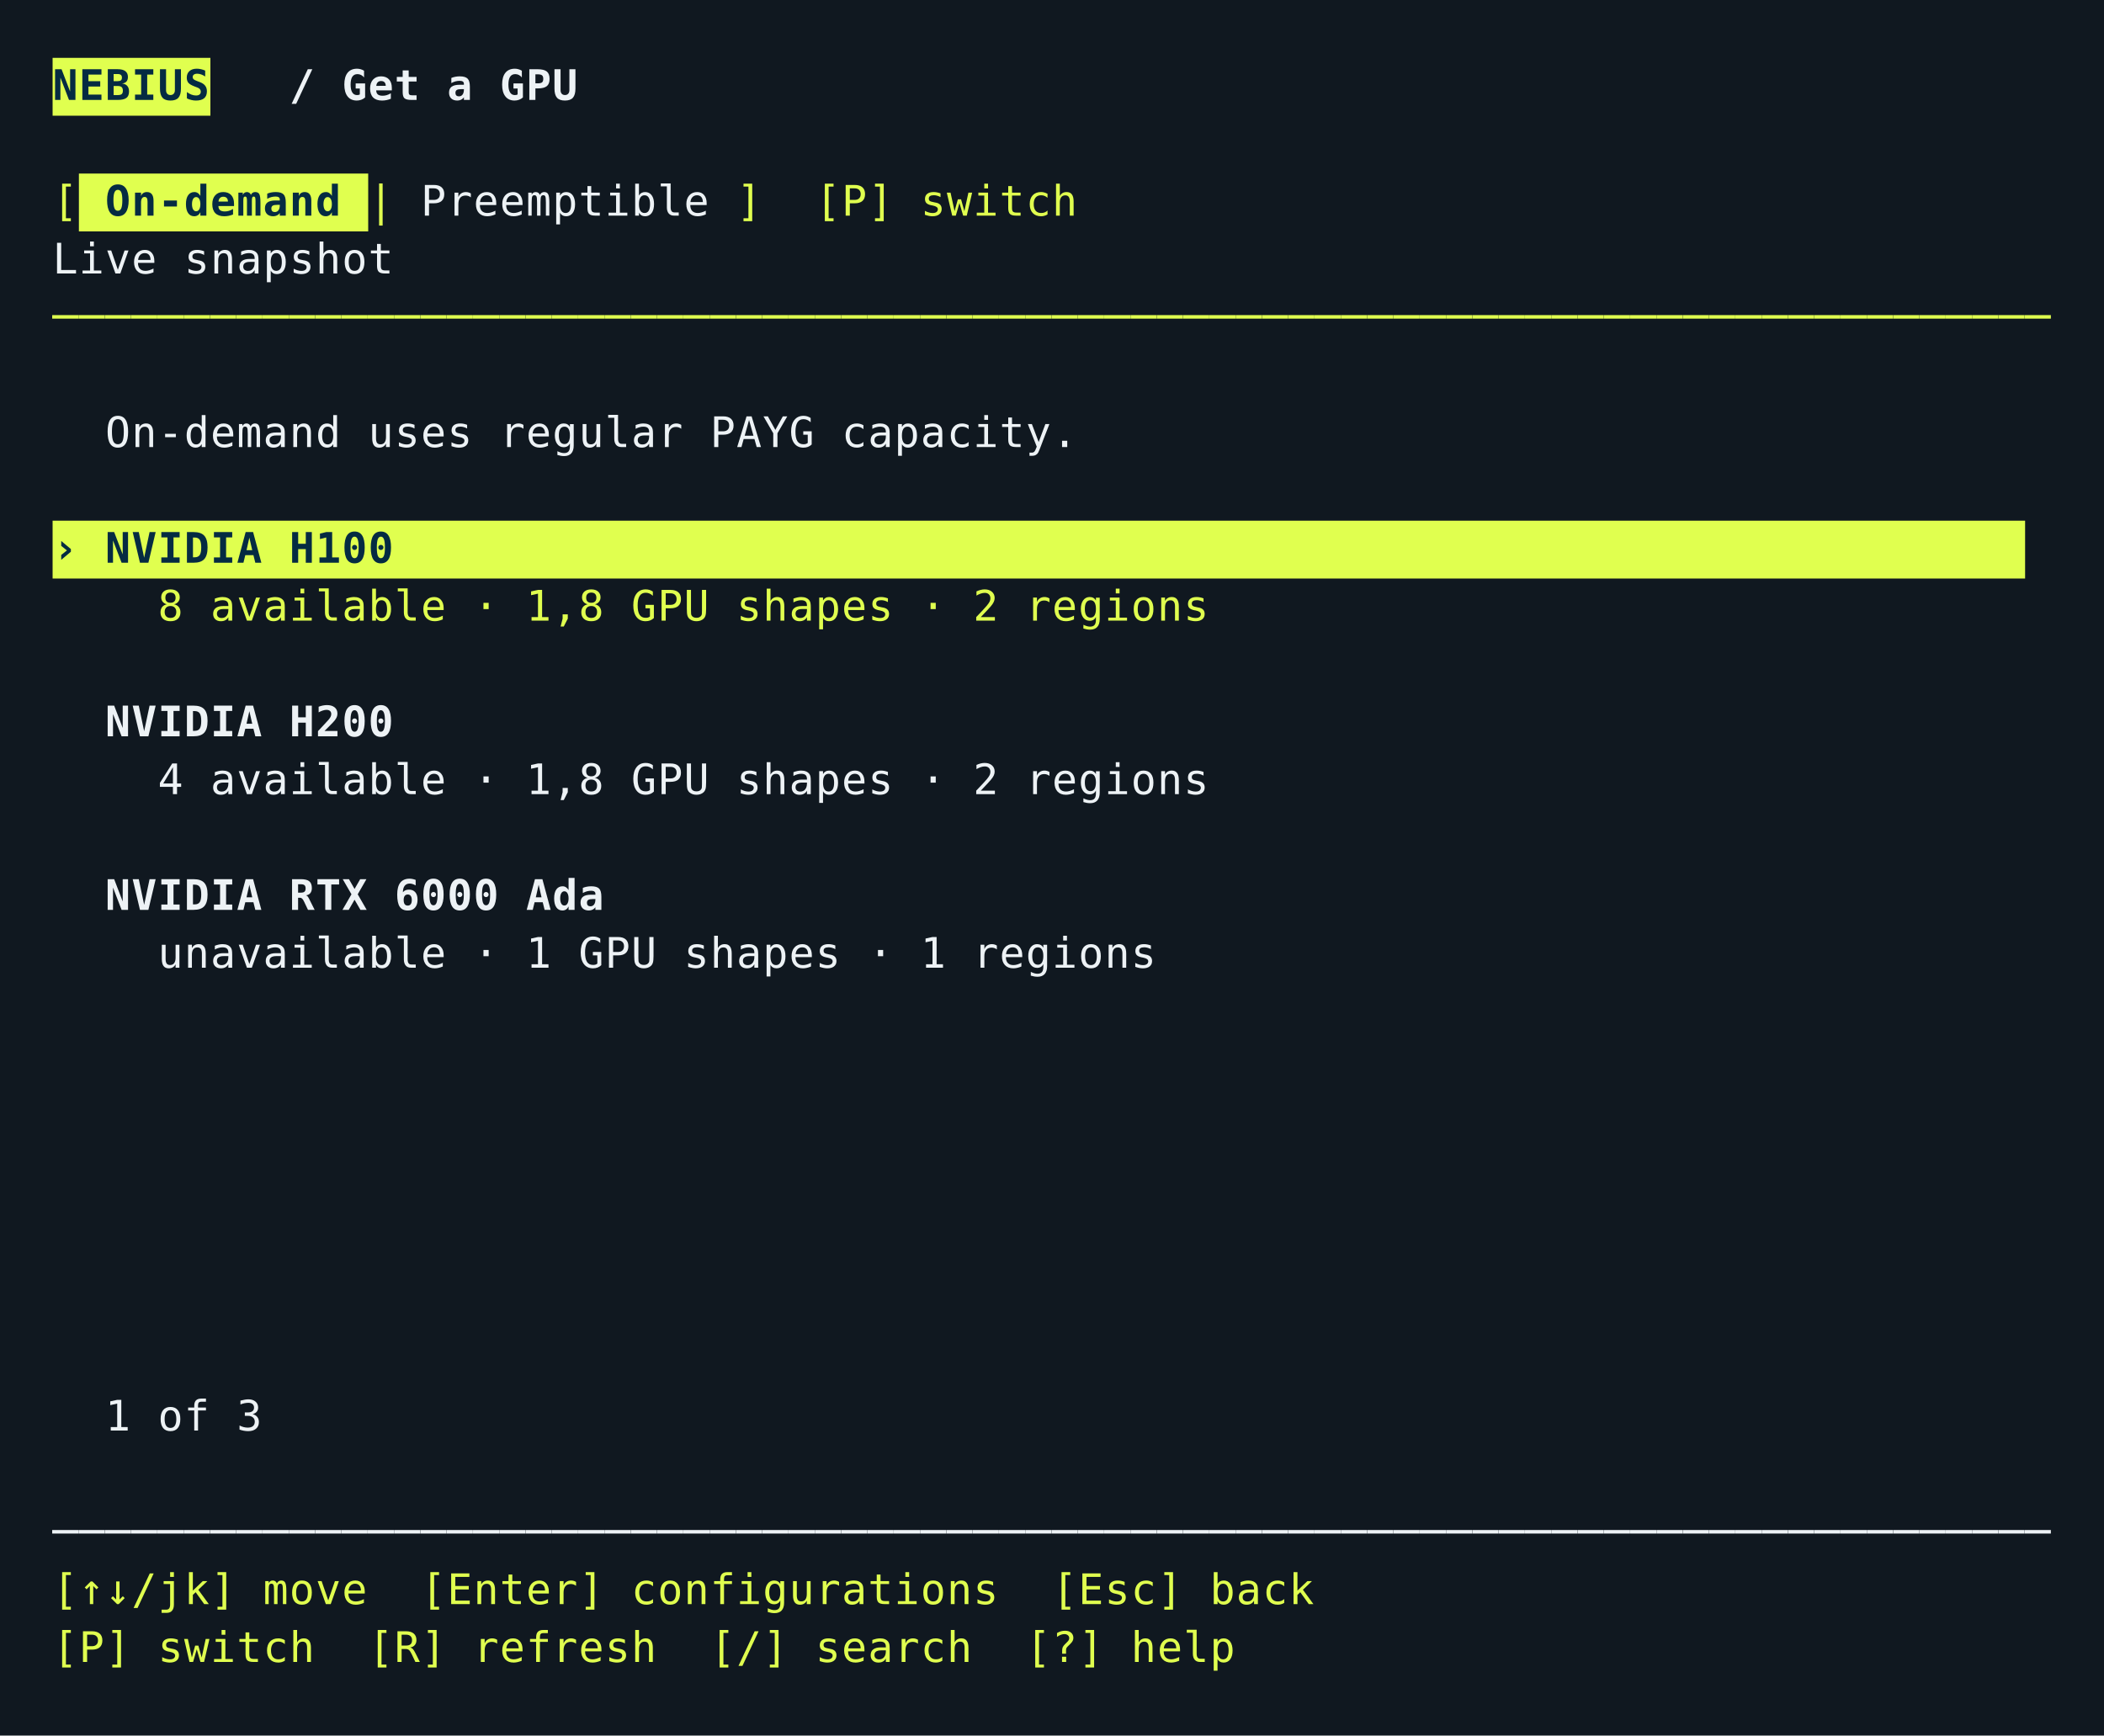
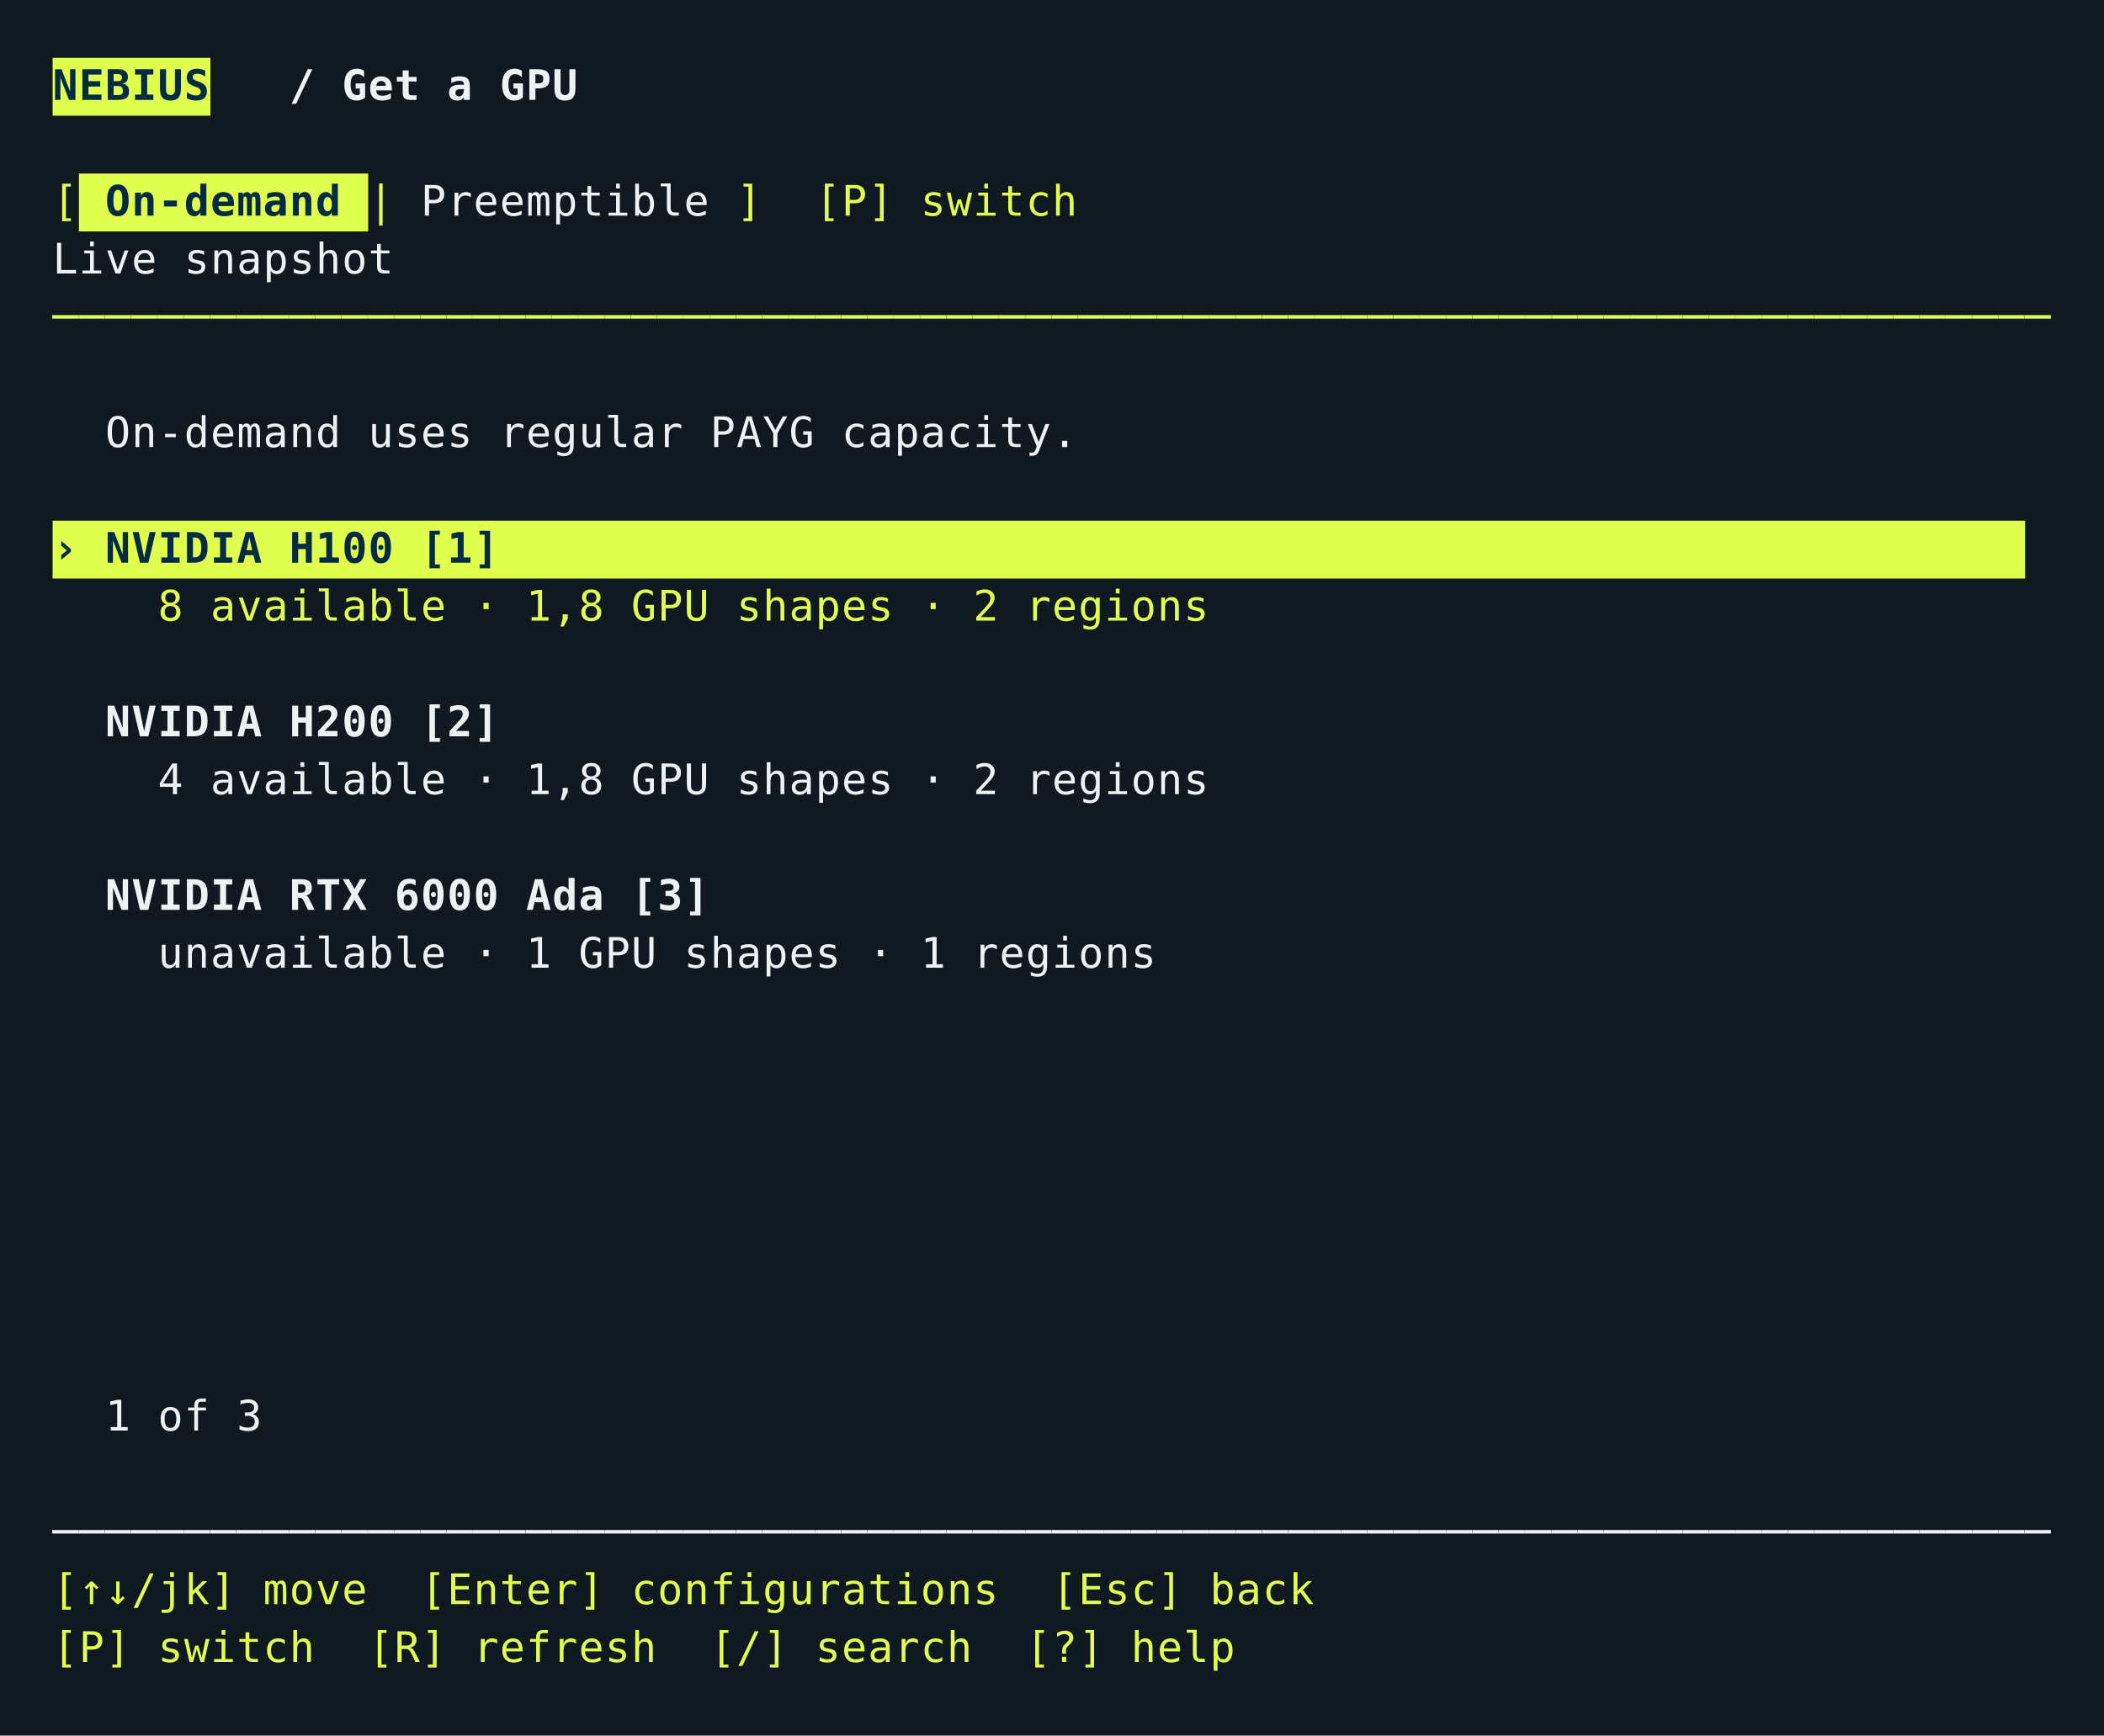
<svg xmlns="http://www.w3.org/2000/svg" width="800" height="660" viewBox="0 0 800 660">
  <rect width="100%" height="100%" fill="#101820" />
  <rect x="20" y="22" width="60" height="22" fill="#E0FF4F" />
  <text x="20" y="38" font-family="monospace" font-size="16" font-weight="700" fill="#052B42">N</text>
  <text x="30" y="38" font-family="monospace" font-size="16" font-weight="700" fill="#052B42">E</text>
  <text x="40" y="38" font-family="monospace" font-size="16" font-weight="700" fill="#052B42">B</text>
  <text x="50" y="38" font-family="monospace" font-size="16" font-weight="700" fill="#052B42">I</text>
  <text x="60" y="38" font-family="monospace" font-size="16" font-weight="700" fill="#052B42">U</text>
  <text x="70" y="38" font-family="monospace" font-size="16" font-weight="700" fill="#052B42">S</text>
  <text x="110" y="38" font-family="monospace" font-size="16" font-weight="700" fill="#EDF2F5">/</text>
  <text x="130" y="38" font-family="monospace" font-size="16" font-weight="700" fill="#EDF2F5">G</text>
  <text x="140" y="38" font-family="monospace" font-size="16" font-weight="700" fill="#EDF2F5">e</text>
  <text x="150" y="38" font-family="monospace" font-size="16" font-weight="700" fill="#EDF2F5">t</text>
  <text x="170" y="38" font-family="monospace" font-size="16" font-weight="700" fill="#EDF2F5">a</text>
  <text x="190" y="38" font-family="monospace" font-size="16" font-weight="700" fill="#EDF2F5">G</text>
  <text x="200" y="38" font-family="monospace" font-size="16" font-weight="700" fill="#EDF2F5">P</text>
  <text x="210" y="38" font-family="monospace" font-size="16" font-weight="700" fill="#EDF2F5">U</text>
  <text x="20" y="82" font-family="monospace" font-size="16" font-weight="400" fill="#E0FF4F">[</text>
  <rect x="30" y="66" width="110" height="22" fill="#E0FF4F" />
  <text x="40" y="82" font-family="monospace" font-size="16" font-weight="700" fill="#052B42">O</text>
  <text x="50" y="82" font-family="monospace" font-size="16" font-weight="700" fill="#052B42">n</text>
  <text x="60" y="82" font-family="monospace" font-size="16" font-weight="700" fill="#052B42">-</text>
  <text x="70" y="82" font-family="monospace" font-size="16" font-weight="700" fill="#052B42">d</text>
  <text x="80" y="82" font-family="monospace" font-size="16" font-weight="700" fill="#052B42">e</text>
  <text x="90" y="82" font-family="monospace" font-size="16" font-weight="700" fill="#052B42">m</text>
  <text x="100" y="82" font-family="monospace" font-size="16" font-weight="700" fill="#052B42">a</text>
  <text x="110" y="82" font-family="monospace" font-size="16" font-weight="700" fill="#052B42">n</text>
  <text x="120" y="82" font-family="monospace" font-size="16" font-weight="700" fill="#052B42">d</text>
  <text x="140" y="82" font-family="monospace" font-size="16" font-weight="400" fill="#E0FF4F">|</text>
  <text x="160" y="82" font-family="monospace" font-size="16" font-weight="400" fill="#EDF2F5">P</text>
  <text x="170" y="82" font-family="monospace" font-size="16" font-weight="400" fill="#EDF2F5">r</text>
  <text x="180" y="82" font-family="monospace" font-size="16" font-weight="400" fill="#EDF2F5">e</text>
  <text x="190" y="82" font-family="monospace" font-size="16" font-weight="400" fill="#EDF2F5">e</text>
  <text x="200" y="82" font-family="monospace" font-size="16" font-weight="400" fill="#EDF2F5">m</text>
  <text x="210" y="82" font-family="monospace" font-size="16" font-weight="400" fill="#EDF2F5">p</text>
  <text x="220" y="82" font-family="monospace" font-size="16" font-weight="400" fill="#EDF2F5">t</text>
  <text x="230" y="82" font-family="monospace" font-size="16" font-weight="400" fill="#EDF2F5">i</text>
  <text x="240" y="82" font-family="monospace" font-size="16" font-weight="400" fill="#EDF2F5">b</text>
  <text x="250" y="82" font-family="monospace" font-size="16" font-weight="400" fill="#EDF2F5">l</text>
  <text x="260" y="82" font-family="monospace" font-size="16" font-weight="400" fill="#EDF2F5">e</text>
  <text x="280" y="82" font-family="monospace" font-size="16" font-weight="400" fill="#E0FF4F">]</text>
  <text x="310" y="82" font-family="monospace" font-size="16" font-weight="400" fill="#E0FF4F">[</text>
  <text x="320" y="82" font-family="monospace" font-size="16" font-weight="400" fill="#E0FF4F">P</text>
  <text x="330" y="82" font-family="monospace" font-size="16" font-weight="400" fill="#E0FF4F">]</text>
  <text x="350" y="82" font-family="monospace" font-size="16" font-weight="400" fill="#E0FF4F">s</text>
  <text x="360" y="82" font-family="monospace" font-size="16" font-weight="400" fill="#E0FF4F">w</text>
  <text x="370" y="82" font-family="monospace" font-size="16" font-weight="400" fill="#E0FF4F">i</text>
  <text x="380" y="82" font-family="monospace" font-size="16" font-weight="400" fill="#E0FF4F">t</text>
  <text x="390" y="82" font-family="monospace" font-size="16" font-weight="400" fill="#E0FF4F">c</text>
  <text x="400" y="82" font-family="monospace" font-size="16" font-weight="400" fill="#E0FF4F">h</text>
  <text x="20" y="104" font-family="monospace" font-size="16" font-weight="400" fill="#EDF2F5">L</text>
  <text x="30" y="104" font-family="monospace" font-size="16" font-weight="400" fill="#EDF2F5">i</text>
  <text x="40" y="104" font-family="monospace" font-size="16" font-weight="400" fill="#EDF2F5">v</text>
  <text x="50" y="104" font-family="monospace" font-size="16" font-weight="400" fill="#EDF2F5">e</text>
  <text x="70" y="104" font-family="monospace" font-size="16" font-weight="400" fill="#EDF2F5">s</text>
  <text x="80" y="104" font-family="monospace" font-size="16" font-weight="400" fill="#EDF2F5">n</text>
  <text x="90" y="104" font-family="monospace" font-size="16" font-weight="400" fill="#EDF2F5">a</text>
  <text x="100" y="104" font-family="monospace" font-size="16" font-weight="400" fill="#EDF2F5">p</text>
  <text x="110" y="104" font-family="monospace" font-size="16" font-weight="400" fill="#EDF2F5">s</text>
  <text x="120" y="104" font-family="monospace" font-size="16" font-weight="400" fill="#EDF2F5">h</text>
  <text x="130" y="104" font-family="monospace" font-size="16" font-weight="400" fill="#EDF2F5">o</text>
  <text x="140" y="104" font-family="monospace" font-size="16" font-weight="400" fill="#EDF2F5">t</text>
  <text x="20" y="126" font-family="monospace" font-size="16" font-weight="400" fill="#E0FF4F">─</text>
  <text x="30" y="126" font-family="monospace" font-size="16" font-weight="400" fill="#E0FF4F">─</text>
  <text x="40" y="126" font-family="monospace" font-size="16" font-weight="400" fill="#E0FF4F">─</text>
  <text x="50" y="126" font-family="monospace" font-size="16" font-weight="400" fill="#E0FF4F">─</text>
  <text x="60" y="126" font-family="monospace" font-size="16" font-weight="400" fill="#E0FF4F">─</text>
  <text x="70" y="126" font-family="monospace" font-size="16" font-weight="400" fill="#E0FF4F">─</text>
  <text x="80" y="126" font-family="monospace" font-size="16" font-weight="400" fill="#E0FF4F">─</text>
  <text x="90" y="126" font-family="monospace" font-size="16" font-weight="400" fill="#E0FF4F">─</text>
  <text x="100" y="126" font-family="monospace" font-size="16" font-weight="400" fill="#E0FF4F">─</text>
  <text x="110" y="126" font-family="monospace" font-size="16" font-weight="400" fill="#E0FF4F">─</text>
  <text x="120" y="126" font-family="monospace" font-size="16" font-weight="400" fill="#E0FF4F">─</text>
  <text x="130" y="126" font-family="monospace" font-size="16" font-weight="400" fill="#E0FF4F">─</text>
  <text x="140" y="126" font-family="monospace" font-size="16" font-weight="400" fill="#E0FF4F">─</text>
  <text x="150" y="126" font-family="monospace" font-size="16" font-weight="400" fill="#E0FF4F">─</text>
  <text x="160" y="126" font-family="monospace" font-size="16" font-weight="400" fill="#E0FF4F">─</text>
  <text x="170" y="126" font-family="monospace" font-size="16" font-weight="400" fill="#E0FF4F">─</text>
  <text x="180" y="126" font-family="monospace" font-size="16" font-weight="400" fill="#E0FF4F">─</text>
  <text x="190" y="126" font-family="monospace" font-size="16" font-weight="400" fill="#E0FF4F">─</text>
  <text x="200" y="126" font-family="monospace" font-size="16" font-weight="400" fill="#E0FF4F">─</text>
  <text x="210" y="126" font-family="monospace" font-size="16" font-weight="400" fill="#E0FF4F">─</text>
  <text x="220" y="126" font-family="monospace" font-size="16" font-weight="400" fill="#E0FF4F">─</text>
  <text x="230" y="126" font-family="monospace" font-size="16" font-weight="400" fill="#E0FF4F">─</text>
  <text x="240" y="126" font-family="monospace" font-size="16" font-weight="400" fill="#E0FF4F">─</text>
  <text x="250" y="126" font-family="monospace" font-size="16" font-weight="400" fill="#E0FF4F">─</text>
  <text x="260" y="126" font-family="monospace" font-size="16" font-weight="400" fill="#E0FF4F">─</text>
  <text x="270" y="126" font-family="monospace" font-size="16" font-weight="400" fill="#E0FF4F">─</text>
  <text x="280" y="126" font-family="monospace" font-size="16" font-weight="400" fill="#E0FF4F">─</text>
  <text x="290" y="126" font-family="monospace" font-size="16" font-weight="400" fill="#E0FF4F">─</text>
  <text x="300" y="126" font-family="monospace" font-size="16" font-weight="400" fill="#E0FF4F">─</text>
  <text x="310" y="126" font-family="monospace" font-size="16" font-weight="400" fill="#E0FF4F">─</text>
  <text x="320" y="126" font-family="monospace" font-size="16" font-weight="400" fill="#E0FF4F">─</text>
  <text x="330" y="126" font-family="monospace" font-size="16" font-weight="400" fill="#E0FF4F">─</text>
  <text x="340" y="126" font-family="monospace" font-size="16" font-weight="400" fill="#E0FF4F">─</text>
  <text x="350" y="126" font-family="monospace" font-size="16" font-weight="400" fill="#E0FF4F">─</text>
  <text x="360" y="126" font-family="monospace" font-size="16" font-weight="400" fill="#E0FF4F">─</text>
  <text x="370" y="126" font-family="monospace" font-size="16" font-weight="400" fill="#E0FF4F">─</text>
  <text x="380" y="126" font-family="monospace" font-size="16" font-weight="400" fill="#E0FF4F">─</text>
  <text x="390" y="126" font-family="monospace" font-size="16" font-weight="400" fill="#E0FF4F">─</text>
  <text x="400" y="126" font-family="monospace" font-size="16" font-weight="400" fill="#E0FF4F">─</text>
  <text x="410" y="126" font-family="monospace" font-size="16" font-weight="400" fill="#E0FF4F">─</text>
  <text x="420" y="126" font-family="monospace" font-size="16" font-weight="400" fill="#E0FF4F">─</text>
  <text x="430" y="126" font-family="monospace" font-size="16" font-weight="400" fill="#E0FF4F">─</text>
  <text x="440" y="126" font-family="monospace" font-size="16" font-weight="400" fill="#E0FF4F">─</text>
  <text x="450" y="126" font-family="monospace" font-size="16" font-weight="400" fill="#E0FF4F">─</text>
  <text x="460" y="126" font-family="monospace" font-size="16" font-weight="400" fill="#E0FF4F">─</text>
  <text x="470" y="126" font-family="monospace" font-size="16" font-weight="400" fill="#E0FF4F">─</text>
  <text x="480" y="126" font-family="monospace" font-size="16" font-weight="400" fill="#E0FF4F">─</text>
  <text x="490" y="126" font-family="monospace" font-size="16" font-weight="400" fill="#E0FF4F">─</text>
  <text x="500" y="126" font-family="monospace" font-size="16" font-weight="400" fill="#E0FF4F">─</text>
  <text x="510" y="126" font-family="monospace" font-size="16" font-weight="400" fill="#E0FF4F">─</text>
  <text x="520" y="126" font-family="monospace" font-size="16" font-weight="400" fill="#E0FF4F">─</text>
  <text x="530" y="126" font-family="monospace" font-size="16" font-weight="400" fill="#E0FF4F">─</text>
  <text x="540" y="126" font-family="monospace" font-size="16" font-weight="400" fill="#E0FF4F">─</text>
  <text x="550" y="126" font-family="monospace" font-size="16" font-weight="400" fill="#E0FF4F">─</text>
  <text x="560" y="126" font-family="monospace" font-size="16" font-weight="400" fill="#E0FF4F">─</text>
  <text x="570" y="126" font-family="monospace" font-size="16" font-weight="400" fill="#E0FF4F">─</text>
  <text x="580" y="126" font-family="monospace" font-size="16" font-weight="400" fill="#E0FF4F">─</text>
  <text x="590" y="126" font-family="monospace" font-size="16" font-weight="400" fill="#E0FF4F">─</text>
  <text x="600" y="126" font-family="monospace" font-size="16" font-weight="400" fill="#E0FF4F">─</text>
  <text x="610" y="126" font-family="monospace" font-size="16" font-weight="400" fill="#E0FF4F">─</text>
  <text x="620" y="126" font-family="monospace" font-size="16" font-weight="400" fill="#E0FF4F">─</text>
  <text x="630" y="126" font-family="monospace" font-size="16" font-weight="400" fill="#E0FF4F">─</text>
  <text x="640" y="126" font-family="monospace" font-size="16" font-weight="400" fill="#E0FF4F">─</text>
  <text x="650" y="126" font-family="monospace" font-size="16" font-weight="400" fill="#E0FF4F">─</text>
  <text x="660" y="126" font-family="monospace" font-size="16" font-weight="400" fill="#E0FF4F">─</text>
  <text x="670" y="126" font-family="monospace" font-size="16" font-weight="400" fill="#E0FF4F">─</text>
  <text x="680" y="126" font-family="monospace" font-size="16" font-weight="400" fill="#E0FF4F">─</text>
  <text x="690" y="126" font-family="monospace" font-size="16" font-weight="400" fill="#E0FF4F">─</text>
  <text x="700" y="126" font-family="monospace" font-size="16" font-weight="400" fill="#E0FF4F">─</text>
  <text x="710" y="126" font-family="monospace" font-size="16" font-weight="400" fill="#E0FF4F">─</text>
  <text x="720" y="126" font-family="monospace" font-size="16" font-weight="400" fill="#E0FF4F">─</text>
  <text x="730" y="126" font-family="monospace" font-size="16" font-weight="400" fill="#E0FF4F">─</text>
  <text x="740" y="126" font-family="monospace" font-size="16" font-weight="400" fill="#E0FF4F">─</text>
  <text x="750" y="126" font-family="monospace" font-size="16" font-weight="400" fill="#E0FF4F">─</text>
  <text x="760" y="126" font-family="monospace" font-size="16" font-weight="400" fill="#E0FF4F">─</text>
  <text x="770" y="126" font-family="monospace" font-size="16" font-weight="400" fill="#E0FF4F">─</text>
  <text x="20" y="588" font-family="monospace" font-size="16" font-weight="400" fill="#EDF2F5">─</text>
  <text x="30" y="588" font-family="monospace" font-size="16" font-weight="400" fill="#EDF2F5">─</text>
  <text x="40" y="588" font-family="monospace" font-size="16" font-weight="400" fill="#EDF2F5">─</text>
  <text x="50" y="588" font-family="monospace" font-size="16" font-weight="400" fill="#EDF2F5">─</text>
  <text x="60" y="588" font-family="monospace" font-size="16" font-weight="400" fill="#EDF2F5">─</text>
  <text x="70" y="588" font-family="monospace" font-size="16" font-weight="400" fill="#EDF2F5">─</text>
  <text x="80" y="588" font-family="monospace" font-size="16" font-weight="400" fill="#EDF2F5">─</text>
  <text x="90" y="588" font-family="monospace" font-size="16" font-weight="400" fill="#EDF2F5">─</text>
  <text x="100" y="588" font-family="monospace" font-size="16" font-weight="400" fill="#EDF2F5">─</text>
  <text x="110" y="588" font-family="monospace" font-size="16" font-weight="400" fill="#EDF2F5">─</text>
  <text x="120" y="588" font-family="monospace" font-size="16" font-weight="400" fill="#EDF2F5">─</text>
  <text x="130" y="588" font-family="monospace" font-size="16" font-weight="400" fill="#EDF2F5">─</text>
  <text x="140" y="588" font-family="monospace" font-size="16" font-weight="400" fill="#EDF2F5">─</text>
  <text x="150" y="588" font-family="monospace" font-size="16" font-weight="400" fill="#EDF2F5">─</text>
  <text x="160" y="588" font-family="monospace" font-size="16" font-weight="400" fill="#EDF2F5">─</text>
  <text x="170" y="588" font-family="monospace" font-size="16" font-weight="400" fill="#EDF2F5">─</text>
  <text x="180" y="588" font-family="monospace" font-size="16" font-weight="400" fill="#EDF2F5">─</text>
  <text x="190" y="588" font-family="monospace" font-size="16" font-weight="400" fill="#EDF2F5">─</text>
  <text x="200" y="588" font-family="monospace" font-size="16" font-weight="400" fill="#EDF2F5">─</text>
  <text x="210" y="588" font-family="monospace" font-size="16" font-weight="400" fill="#EDF2F5">─</text>
  <text x="220" y="588" font-family="monospace" font-size="16" font-weight="400" fill="#EDF2F5">─</text>
  <text x="230" y="588" font-family="monospace" font-size="16" font-weight="400" fill="#EDF2F5">─</text>
  <text x="240" y="588" font-family="monospace" font-size="16" font-weight="400" fill="#EDF2F5">─</text>
  <text x="250" y="588" font-family="monospace" font-size="16" font-weight="400" fill="#EDF2F5">─</text>
  <text x="260" y="588" font-family="monospace" font-size="16" font-weight="400" fill="#EDF2F5">─</text>
  <text x="270" y="588" font-family="monospace" font-size="16" font-weight="400" fill="#EDF2F5">─</text>
  <text x="280" y="588" font-family="monospace" font-size="16" font-weight="400" fill="#EDF2F5">─</text>
  <text x="290" y="588" font-family="monospace" font-size="16" font-weight="400" fill="#EDF2F5">─</text>
  <text x="300" y="588" font-family="monospace" font-size="16" font-weight="400" fill="#EDF2F5">─</text>
  <text x="310" y="588" font-family="monospace" font-size="16" font-weight="400" fill="#EDF2F5">─</text>
  <text x="320" y="588" font-family="monospace" font-size="16" font-weight="400" fill="#EDF2F5">─</text>
  <text x="330" y="588" font-family="monospace" font-size="16" font-weight="400" fill="#EDF2F5">─</text>
  <text x="340" y="588" font-family="monospace" font-size="16" font-weight="400" fill="#EDF2F5">─</text>
  <text x="350" y="588" font-family="monospace" font-size="16" font-weight="400" fill="#EDF2F5">─</text>
  <text x="360" y="588" font-family="monospace" font-size="16" font-weight="400" fill="#EDF2F5">─</text>
  <text x="370" y="588" font-family="monospace" font-size="16" font-weight="400" fill="#EDF2F5">─</text>
  <text x="380" y="588" font-family="monospace" font-size="16" font-weight="400" fill="#EDF2F5">─</text>
  <text x="390" y="588" font-family="monospace" font-size="16" font-weight="400" fill="#EDF2F5">─</text>
  <text x="400" y="588" font-family="monospace" font-size="16" font-weight="400" fill="#EDF2F5">─</text>
  <text x="410" y="588" font-family="monospace" font-size="16" font-weight="400" fill="#EDF2F5">─</text>
  <text x="420" y="588" font-family="monospace" font-size="16" font-weight="400" fill="#EDF2F5">─</text>
  <text x="430" y="588" font-family="monospace" font-size="16" font-weight="400" fill="#EDF2F5">─</text>
  <text x="440" y="588" font-family="monospace" font-size="16" font-weight="400" fill="#EDF2F5">─</text>
  <text x="450" y="588" font-family="monospace" font-size="16" font-weight="400" fill="#EDF2F5">─</text>
  <text x="460" y="588" font-family="monospace" font-size="16" font-weight="400" fill="#EDF2F5">─</text>
  <text x="470" y="588" font-family="monospace" font-size="16" font-weight="400" fill="#EDF2F5">─</text>
  <text x="480" y="588" font-family="monospace" font-size="16" font-weight="400" fill="#EDF2F5">─</text>
  <text x="490" y="588" font-family="monospace" font-size="16" font-weight="400" fill="#EDF2F5">─</text>
  <text x="500" y="588" font-family="monospace" font-size="16" font-weight="400" fill="#EDF2F5">─</text>
  <text x="510" y="588" font-family="monospace" font-size="16" font-weight="400" fill="#EDF2F5">─</text>
  <text x="520" y="588" font-family="monospace" font-size="16" font-weight="400" fill="#EDF2F5">─</text>
  <text x="530" y="588" font-family="monospace" font-size="16" font-weight="400" fill="#EDF2F5">─</text>
  <text x="540" y="588" font-family="monospace" font-size="16" font-weight="400" fill="#EDF2F5">─</text>
  <text x="550" y="588" font-family="monospace" font-size="16" font-weight="400" fill="#EDF2F5">─</text>
  <text x="560" y="588" font-family="monospace" font-size="16" font-weight="400" fill="#EDF2F5">─</text>
  <text x="570" y="588" font-family="monospace" font-size="16" font-weight="400" fill="#EDF2F5">─</text>
  <text x="580" y="588" font-family="monospace" font-size="16" font-weight="400" fill="#EDF2F5">─</text>
  <text x="590" y="588" font-family="monospace" font-size="16" font-weight="400" fill="#EDF2F5">─</text>
  <text x="600" y="588" font-family="monospace" font-size="16" font-weight="400" fill="#EDF2F5">─</text>
  <text x="610" y="588" font-family="monospace" font-size="16" font-weight="400" fill="#EDF2F5">─</text>
  <text x="620" y="588" font-family="monospace" font-size="16" font-weight="400" fill="#EDF2F5">─</text>
  <text x="630" y="588" font-family="monospace" font-size="16" font-weight="400" fill="#EDF2F5">─</text>
  <text x="640" y="588" font-family="monospace" font-size="16" font-weight="400" fill="#EDF2F5">─</text>
  <text x="650" y="588" font-family="monospace" font-size="16" font-weight="400" fill="#EDF2F5">─</text>
  <text x="660" y="588" font-family="monospace" font-size="16" font-weight="400" fill="#EDF2F5">─</text>
  <text x="670" y="588" font-family="monospace" font-size="16" font-weight="400" fill="#EDF2F5">─</text>
  <text x="680" y="588" font-family="monospace" font-size="16" font-weight="400" fill="#EDF2F5">─</text>
  <text x="690" y="588" font-family="monospace" font-size="16" font-weight="400" fill="#EDF2F5">─</text>
  <text x="700" y="588" font-family="monospace" font-size="16" font-weight="400" fill="#EDF2F5">─</text>
  <text x="710" y="588" font-family="monospace" font-size="16" font-weight="400" fill="#EDF2F5">─</text>
  <text x="720" y="588" font-family="monospace" font-size="16" font-weight="400" fill="#EDF2F5">─</text>
  <text x="730" y="588" font-family="monospace" font-size="16" font-weight="400" fill="#EDF2F5">─</text>
  <text x="740" y="588" font-family="monospace" font-size="16" font-weight="400" fill="#EDF2F5">─</text>
  <text x="750" y="588" font-family="monospace" font-size="16" font-weight="400" fill="#EDF2F5">─</text>
  <text x="760" y="588" font-family="monospace" font-size="16" font-weight="400" fill="#EDF2F5">─</text>
  <text x="770" y="588" font-family="monospace" font-size="16" font-weight="400" fill="#EDF2F5">─</text>
  <text x="20" y="610" font-family="monospace" font-size="16" font-weight="400" fill="#E0FF4F">[</text>
  <text x="30" y="610" font-family="monospace" font-size="16" font-weight="400" fill="#E0FF4F">↑</text>
  <text x="40" y="610" font-family="monospace" font-size="16" font-weight="400" fill="#E0FF4F">↓</text>
  <text x="50" y="610" font-family="monospace" font-size="16" font-weight="400" fill="#E0FF4F">/</text>
  <text x="60" y="610" font-family="monospace" font-size="16" font-weight="400" fill="#E0FF4F">j</text>
  <text x="70" y="610" font-family="monospace" font-size="16" font-weight="400" fill="#E0FF4F">k</text>
  <text x="80" y="610" font-family="monospace" font-size="16" font-weight="400" fill="#E0FF4F">]</text>
  <text x="100" y="610" font-family="monospace" font-size="16" font-weight="400" fill="#E0FF4F">m</text>
  <text x="110" y="610" font-family="monospace" font-size="16" font-weight="400" fill="#E0FF4F">o</text>
  <text x="120" y="610" font-family="monospace" font-size="16" font-weight="400" fill="#E0FF4F">v</text>
  <text x="130" y="610" font-family="monospace" font-size="16" font-weight="400" fill="#E0FF4F">e</text>
  <text x="160" y="610" font-family="monospace" font-size="16" font-weight="400" fill="#E0FF4F">[</text>
  <text x="170" y="610" font-family="monospace" font-size="16" font-weight="400" fill="#E0FF4F">E</text>
  <text x="180" y="610" font-family="monospace" font-size="16" font-weight="400" fill="#E0FF4F">n</text>
  <text x="190" y="610" font-family="monospace" font-size="16" font-weight="400" fill="#E0FF4F">t</text>
  <text x="200" y="610" font-family="monospace" font-size="16" font-weight="400" fill="#E0FF4F">e</text>
  <text x="210" y="610" font-family="monospace" font-size="16" font-weight="400" fill="#E0FF4F">r</text>
  <text x="220" y="610" font-family="monospace" font-size="16" font-weight="400" fill="#E0FF4F">]</text>
  <text x="240" y="610" font-family="monospace" font-size="16" font-weight="400" fill="#E0FF4F">c</text>
  <text x="250" y="610" font-family="monospace" font-size="16" font-weight="400" fill="#E0FF4F">o</text>
  <text x="260" y="610" font-family="monospace" font-size="16" font-weight="400" fill="#E0FF4F">n</text>
  <text x="270" y="610" font-family="monospace" font-size="16" font-weight="400" fill="#E0FF4F">f</text>
  <text x="280" y="610" font-family="monospace" font-size="16" font-weight="400" fill="#E0FF4F">i</text>
  <text x="290" y="610" font-family="monospace" font-size="16" font-weight="400" fill="#E0FF4F">g</text>
  <text x="300" y="610" font-family="monospace" font-size="16" font-weight="400" fill="#E0FF4F">u</text>
  <text x="310" y="610" font-family="monospace" font-size="16" font-weight="400" fill="#E0FF4F">r</text>
  <text x="320" y="610" font-family="monospace" font-size="16" font-weight="400" fill="#E0FF4F">a</text>
  <text x="330" y="610" font-family="monospace" font-size="16" font-weight="400" fill="#E0FF4F">t</text>
  <text x="340" y="610" font-family="monospace" font-size="16" font-weight="400" fill="#E0FF4F">i</text>
  <text x="350" y="610" font-family="monospace" font-size="16" font-weight="400" fill="#E0FF4F">o</text>
  <text x="360" y="610" font-family="monospace" font-size="16" font-weight="400" fill="#E0FF4F">n</text>
  <text x="370" y="610" font-family="monospace" font-size="16" font-weight="400" fill="#E0FF4F">s</text>
  <text x="400" y="610" font-family="monospace" font-size="16" font-weight="400" fill="#E0FF4F">[</text>
  <text x="410" y="610" font-family="monospace" font-size="16" font-weight="400" fill="#E0FF4F">E</text>
  <text x="420" y="610" font-family="monospace" font-size="16" font-weight="400" fill="#E0FF4F">s</text>
  <text x="430" y="610" font-family="monospace" font-size="16" font-weight="400" fill="#E0FF4F">c</text>
  <text x="440" y="610" font-family="monospace" font-size="16" font-weight="400" fill="#E0FF4F">]</text>
  <text x="460" y="610" font-family="monospace" font-size="16" font-weight="400" fill="#E0FF4F">b</text>
  <text x="470" y="610" font-family="monospace" font-size="16" font-weight="400" fill="#E0FF4F">a</text>
  <text x="480" y="610" font-family="monospace" font-size="16" font-weight="400" fill="#E0FF4F">c</text>
  <text x="490" y="610" font-family="monospace" font-size="16" font-weight="400" fill="#E0FF4F">k</text>
  <text x="20" y="632" font-family="monospace" font-size="16" font-weight="400" fill="#E0FF4F">[</text>
  <text x="30" y="632" font-family="monospace" font-size="16" font-weight="400" fill="#E0FF4F">P</text>
  <text x="40" y="632" font-family="monospace" font-size="16" font-weight="400" fill="#E0FF4F">]</text>
  <text x="60" y="632" font-family="monospace" font-size="16" font-weight="400" fill="#E0FF4F">s</text>
  <text x="70" y="632" font-family="monospace" font-size="16" font-weight="400" fill="#E0FF4F">w</text>
  <text x="80" y="632" font-family="monospace" font-size="16" font-weight="400" fill="#E0FF4F">i</text>
  <text x="90" y="632" font-family="monospace" font-size="16" font-weight="400" fill="#E0FF4F">t</text>
  <text x="100" y="632" font-family="monospace" font-size="16" font-weight="400" fill="#E0FF4F">c</text>
  <text x="110" y="632" font-family="monospace" font-size="16" font-weight="400" fill="#E0FF4F">h</text>
  <text x="140" y="632" font-family="monospace" font-size="16" font-weight="400" fill="#E0FF4F">[</text>
  <text x="150" y="632" font-family="monospace" font-size="16" font-weight="400" fill="#E0FF4F">R</text>
  <text x="160" y="632" font-family="monospace" font-size="16" font-weight="400" fill="#E0FF4F">]</text>
  <text x="180" y="632" font-family="monospace" font-size="16" font-weight="400" fill="#E0FF4F">r</text>
  <text x="190" y="632" font-family="monospace" font-size="16" font-weight="400" fill="#E0FF4F">e</text>
  <text x="200" y="632" font-family="monospace" font-size="16" font-weight="400" fill="#E0FF4F">f</text>
  <text x="210" y="632" font-family="monospace" font-size="16" font-weight="400" fill="#E0FF4F">r</text>
  <text x="220" y="632" font-family="monospace" font-size="16" font-weight="400" fill="#E0FF4F">e</text>
  <text x="230" y="632" font-family="monospace" font-size="16" font-weight="400" fill="#E0FF4F">s</text>
  <text x="240" y="632" font-family="monospace" font-size="16" font-weight="400" fill="#E0FF4F">h</text>
  <text x="270" y="632" font-family="monospace" font-size="16" font-weight="400" fill="#E0FF4F">[</text>
  <text x="280" y="632" font-family="monospace" font-size="16" font-weight="400" fill="#E0FF4F">/</text>
  <text x="290" y="632" font-family="monospace" font-size="16" font-weight="400" fill="#E0FF4F">]</text>
  <text x="310" y="632" font-family="monospace" font-size="16" font-weight="400" fill="#E0FF4F">s</text>
  <text x="320" y="632" font-family="monospace" font-size="16" font-weight="400" fill="#E0FF4F">e</text>
  <text x="330" y="632" font-family="monospace" font-size="16" font-weight="400" fill="#E0FF4F">a</text>
  <text x="340" y="632" font-family="monospace" font-size="16" font-weight="400" fill="#E0FF4F">r</text>
  <text x="350" y="632" font-family="monospace" font-size="16" font-weight="400" fill="#E0FF4F">c</text>
  <text x="360" y="632" font-family="monospace" font-size="16" font-weight="400" fill="#E0FF4F">h</text>
  <text x="390" y="632" font-family="monospace" font-size="16" font-weight="400" fill="#E0FF4F">[</text>
  <text x="400" y="632" font-family="monospace" font-size="16" font-weight="400" fill="#E0FF4F">?</text>
  <text x="410" y="632" font-family="monospace" font-size="16" font-weight="400" fill="#E0FF4F">]</text>
  <text x="430" y="632" font-family="monospace" font-size="16" font-weight="400" fill="#E0FF4F">h</text>
  <text x="440" y="632" font-family="monospace" font-size="16" font-weight="400" fill="#E0FF4F">e</text>
  <text x="450" y="632" font-family="monospace" font-size="16" font-weight="400" fill="#E0FF4F">l</text>
  <text x="460" y="632" font-family="monospace" font-size="16" font-weight="400" fill="#E0FF4F">p</text>
  <text x="40" y="170" font-family="monospace" font-size="16" font-weight="400" fill="#EDF2F5">O</text>
  <text x="50" y="170" font-family="monospace" font-size="16" font-weight="400" fill="#EDF2F5">n</text>
  <text x="60" y="170" font-family="monospace" font-size="16" font-weight="400" fill="#EDF2F5">-</text>
  <text x="70" y="170" font-family="monospace" font-size="16" font-weight="400" fill="#EDF2F5">d</text>
  <text x="80" y="170" font-family="monospace" font-size="16" font-weight="400" fill="#EDF2F5">e</text>
  <text x="90" y="170" font-family="monospace" font-size="16" font-weight="400" fill="#EDF2F5">m</text>
  <text x="100" y="170" font-family="monospace" font-size="16" font-weight="400" fill="#EDF2F5">a</text>
  <text x="110" y="170" font-family="monospace" font-size="16" font-weight="400" fill="#EDF2F5">n</text>
  <text x="120" y="170" font-family="monospace" font-size="16" font-weight="400" fill="#EDF2F5">d</text>
  <text x="140" y="170" font-family="monospace" font-size="16" font-weight="400" fill="#EDF2F5">u</text>
  <text x="150" y="170" font-family="monospace" font-size="16" font-weight="400" fill="#EDF2F5">s</text>
  <text x="160" y="170" font-family="monospace" font-size="16" font-weight="400" fill="#EDF2F5">e</text>
  <text x="170" y="170" font-family="monospace" font-size="16" font-weight="400" fill="#EDF2F5">s</text>
  <text x="190" y="170" font-family="monospace" font-size="16" font-weight="400" fill="#EDF2F5">r</text>
  <text x="200" y="170" font-family="monospace" font-size="16" font-weight="400" fill="#EDF2F5">e</text>
  <text x="210" y="170" font-family="monospace" font-size="16" font-weight="400" fill="#EDF2F5">g</text>
  <text x="220" y="170" font-family="monospace" font-size="16" font-weight="400" fill="#EDF2F5">u</text>
  <text x="230" y="170" font-family="monospace" font-size="16" font-weight="400" fill="#EDF2F5">l</text>
  <text x="240" y="170" font-family="monospace" font-size="16" font-weight="400" fill="#EDF2F5">a</text>
  <text x="250" y="170" font-family="monospace" font-size="16" font-weight="400" fill="#EDF2F5">r</text>
  <text x="270" y="170" font-family="monospace" font-size="16" font-weight="400" fill="#EDF2F5">P</text>
  <text x="280" y="170" font-family="monospace" font-size="16" font-weight="400" fill="#EDF2F5">A</text>
  <text x="290" y="170" font-family="monospace" font-size="16" font-weight="400" fill="#EDF2F5">Y</text>
  <text x="300" y="170" font-family="monospace" font-size="16" font-weight="400" fill="#EDF2F5">G</text>
  <text x="320" y="170" font-family="monospace" font-size="16" font-weight="400" fill="#EDF2F5">c</text>
  <text x="330" y="170" font-family="monospace" font-size="16" font-weight="400" fill="#EDF2F5">a</text>
  <text x="340" y="170" font-family="monospace" font-size="16" font-weight="400" fill="#EDF2F5">p</text>
  <text x="350" y="170" font-family="monospace" font-size="16" font-weight="400" fill="#EDF2F5">a</text>
  <text x="360" y="170" font-family="monospace" font-size="16" font-weight="400" fill="#EDF2F5">c</text>
  <text x="370" y="170" font-family="monospace" font-size="16" font-weight="400" fill="#EDF2F5">i</text>
  <text x="380" y="170" font-family="monospace" font-size="16" font-weight="400" fill="#EDF2F5">t</text>
  <text x="390" y="170" font-family="monospace" font-size="16" font-weight="400" fill="#EDF2F5">y</text>
  <text x="400" y="170" font-family="monospace" font-size="16" font-weight="400" fill="#EDF2F5">.</text>
  <rect x="20" y="198" width="750" height="22" fill="#E0FF4F" />
  <text x="20" y="214" font-family="monospace" font-size="16" font-weight="700" fill="#052B42">›</text>
  <text x="40" y="214" font-family="monospace" font-size="16" font-weight="700" fill="#052B42">N</text>
  <text x="50" y="214" font-family="monospace" font-size="16" font-weight="700" fill="#052B42">V</text>
  <text x="60" y="214" font-family="monospace" font-size="16" font-weight="700" fill="#052B42">I</text>
  <text x="70" y="214" font-family="monospace" font-size="16" font-weight="700" fill="#052B42">D</text>
  <text x="80" y="214" font-family="monospace" font-size="16" font-weight="700" fill="#052B42">I</text>
  <text x="90" y="214" font-family="monospace" font-size="16" font-weight="700" fill="#052B42">A</text>
  <text x="110" y="214" font-family="monospace" font-size="16" font-weight="700" fill="#052B42">H</text>
  <text x="120" y="214" font-family="monospace" font-size="16" font-weight="700" fill="#052B42">1</text>
  <text x="130" y="214" font-family="monospace" font-size="16" font-weight="700" fill="#052B42">0</text>
  <text x="140" y="214" font-family="monospace" font-size="16" font-weight="700" fill="#052B42">0</text>
+   <text x="160" y="214" font-family="monospace" font-size="16" font-weight="700" fill="#052B42">[</text>
+   <text x="170" y="214" font-family="monospace" font-size="16" font-weight="700" fill="#052B42">1</text>
+   <text x="180" y="214" font-family="monospace" font-size="16" font-weight="700" fill="#052B42">]</text>
  <text x="60" y="236" font-family="monospace" font-size="16" font-weight="400" fill="#E0FF4F">8</text>
  <text x="80" y="236" font-family="monospace" font-size="16" font-weight="400" fill="#E0FF4F">a</text>
  <text x="90" y="236" font-family="monospace" font-size="16" font-weight="400" fill="#E0FF4F">v</text>
  <text x="100" y="236" font-family="monospace" font-size="16" font-weight="400" fill="#E0FF4F">a</text>
  <text x="110" y="236" font-family="monospace" font-size="16" font-weight="400" fill="#E0FF4F">i</text>
  <text x="120" y="236" font-family="monospace" font-size="16" font-weight="400" fill="#E0FF4F">l</text>
  <text x="130" y="236" font-family="monospace" font-size="16" font-weight="400" fill="#E0FF4F">a</text>
  <text x="140" y="236" font-family="monospace" font-size="16" font-weight="400" fill="#E0FF4F">b</text>
  <text x="150" y="236" font-family="monospace" font-size="16" font-weight="400" fill="#E0FF4F">l</text>
  <text x="160" y="236" font-family="monospace" font-size="16" font-weight="400" fill="#E0FF4F">e</text>
  <text x="180" y="236" font-family="monospace" font-size="16" font-weight="400" fill="#E0FF4F">·</text>
  <text x="200" y="236" font-family="monospace" font-size="16" font-weight="400" fill="#E0FF4F">1</text>
  <text x="210" y="236" font-family="monospace" font-size="16" font-weight="400" fill="#E0FF4F">,</text>
  <text x="220" y="236" font-family="monospace" font-size="16" font-weight="400" fill="#E0FF4F">8</text>
  <text x="240" y="236" font-family="monospace" font-size="16" font-weight="400" fill="#E0FF4F">G</text>
  <text x="250" y="236" font-family="monospace" font-size="16" font-weight="400" fill="#E0FF4F">P</text>
  <text x="260" y="236" font-family="monospace" font-size="16" font-weight="400" fill="#E0FF4F">U</text>
  <text x="280" y="236" font-family="monospace" font-size="16" font-weight="400" fill="#E0FF4F">s</text>
  <text x="290" y="236" font-family="monospace" font-size="16" font-weight="400" fill="#E0FF4F">h</text>
  <text x="300" y="236" font-family="monospace" font-size="16" font-weight="400" fill="#E0FF4F">a</text>
  <text x="310" y="236" font-family="monospace" font-size="16" font-weight="400" fill="#E0FF4F">p</text>
  <text x="320" y="236" font-family="monospace" font-size="16" font-weight="400" fill="#E0FF4F">e</text>
  <text x="330" y="236" font-family="monospace" font-size="16" font-weight="400" fill="#E0FF4F">s</text>
  <text x="350" y="236" font-family="monospace" font-size="16" font-weight="400" fill="#E0FF4F">·</text>
  <text x="370" y="236" font-family="monospace" font-size="16" font-weight="400" fill="#E0FF4F">2</text>
  <text x="390" y="236" font-family="monospace" font-size="16" font-weight="400" fill="#E0FF4F">r</text>
  <text x="400" y="236" font-family="monospace" font-size="16" font-weight="400" fill="#E0FF4F">e</text>
  <text x="410" y="236" font-family="monospace" font-size="16" font-weight="400" fill="#E0FF4F">g</text>
  <text x="420" y="236" font-family="monospace" font-size="16" font-weight="400" fill="#E0FF4F">i</text>
  <text x="430" y="236" font-family="monospace" font-size="16" font-weight="400" fill="#E0FF4F">o</text>
  <text x="440" y="236" font-family="monospace" font-size="16" font-weight="400" fill="#E0FF4F">n</text>
  <text x="450" y="236" font-family="monospace" font-size="16" font-weight="400" fill="#E0FF4F">s</text>
  <text x="40" y="280" font-family="monospace" font-size="16" font-weight="700" fill="#EDF2F5">N</text>
  <text x="50" y="280" font-family="monospace" font-size="16" font-weight="700" fill="#EDF2F5">V</text>
  <text x="60" y="280" font-family="monospace" font-size="16" font-weight="700" fill="#EDF2F5">I</text>
  <text x="70" y="280" font-family="monospace" font-size="16" font-weight="700" fill="#EDF2F5">D</text>
  <text x="80" y="280" font-family="monospace" font-size="16" font-weight="700" fill="#EDF2F5">I</text>
  <text x="90" y="280" font-family="monospace" font-size="16" font-weight="700" fill="#EDF2F5">A</text>
  <text x="110" y="280" font-family="monospace" font-size="16" font-weight="700" fill="#EDF2F5">H</text>
  <text x="120" y="280" font-family="monospace" font-size="16" font-weight="700" fill="#EDF2F5">2</text>
  <text x="130" y="280" font-family="monospace" font-size="16" font-weight="700" fill="#EDF2F5">0</text>
  <text x="140" y="280" font-family="monospace" font-size="16" font-weight="700" fill="#EDF2F5">0</text>
+   <text x="160" y="280" font-family="monospace" font-size="16" font-weight="700" fill="#EDF2F5">[</text>
+   <text x="170" y="280" font-family="monospace" font-size="16" font-weight="700" fill="#EDF2F5">2</text>
+   <text x="180" y="280" font-family="monospace" font-size="16" font-weight="700" fill="#EDF2F5">]</text>
  <text x="60" y="302" font-family="monospace" font-size="16" font-weight="400" fill="#EDF2F5">4</text>
  <text x="80" y="302" font-family="monospace" font-size="16" font-weight="400" fill="#EDF2F5">a</text>
  <text x="90" y="302" font-family="monospace" font-size="16" font-weight="400" fill="#EDF2F5">v</text>
  <text x="100" y="302" font-family="monospace" font-size="16" font-weight="400" fill="#EDF2F5">a</text>
  <text x="110" y="302" font-family="monospace" font-size="16" font-weight="400" fill="#EDF2F5">i</text>
  <text x="120" y="302" font-family="monospace" font-size="16" font-weight="400" fill="#EDF2F5">l</text>
  <text x="130" y="302" font-family="monospace" font-size="16" font-weight="400" fill="#EDF2F5">a</text>
  <text x="140" y="302" font-family="monospace" font-size="16" font-weight="400" fill="#EDF2F5">b</text>
  <text x="150" y="302" font-family="monospace" font-size="16" font-weight="400" fill="#EDF2F5">l</text>
  <text x="160" y="302" font-family="monospace" font-size="16" font-weight="400" fill="#EDF2F5">e</text>
  <text x="180" y="302" font-family="monospace" font-size="16" font-weight="400" fill="#EDF2F5">·</text>
  <text x="200" y="302" font-family="monospace" font-size="16" font-weight="400" fill="#EDF2F5">1</text>
  <text x="210" y="302" font-family="monospace" font-size="16" font-weight="400" fill="#EDF2F5">,</text>
  <text x="220" y="302" font-family="monospace" font-size="16" font-weight="400" fill="#EDF2F5">8</text>
  <text x="240" y="302" font-family="monospace" font-size="16" font-weight="400" fill="#EDF2F5">G</text>
  <text x="250" y="302" font-family="monospace" font-size="16" font-weight="400" fill="#EDF2F5">P</text>
  <text x="260" y="302" font-family="monospace" font-size="16" font-weight="400" fill="#EDF2F5">U</text>
  <text x="280" y="302" font-family="monospace" font-size="16" font-weight="400" fill="#EDF2F5">s</text>
  <text x="290" y="302" font-family="monospace" font-size="16" font-weight="400" fill="#EDF2F5">h</text>
  <text x="300" y="302" font-family="monospace" font-size="16" font-weight="400" fill="#EDF2F5">a</text>
  <text x="310" y="302" font-family="monospace" font-size="16" font-weight="400" fill="#EDF2F5">p</text>
  <text x="320" y="302" font-family="monospace" font-size="16" font-weight="400" fill="#EDF2F5">e</text>
  <text x="330" y="302" font-family="monospace" font-size="16" font-weight="400" fill="#EDF2F5">s</text>
  <text x="350" y="302" font-family="monospace" font-size="16" font-weight="400" fill="#EDF2F5">·</text>
  <text x="370" y="302" font-family="monospace" font-size="16" font-weight="400" fill="#EDF2F5">2</text>
  <text x="390" y="302" font-family="monospace" font-size="16" font-weight="400" fill="#EDF2F5">r</text>
  <text x="400" y="302" font-family="monospace" font-size="16" font-weight="400" fill="#EDF2F5">e</text>
  <text x="410" y="302" font-family="monospace" font-size="16" font-weight="400" fill="#EDF2F5">g</text>
  <text x="420" y="302" font-family="monospace" font-size="16" font-weight="400" fill="#EDF2F5">i</text>
  <text x="430" y="302" font-family="monospace" font-size="16" font-weight="400" fill="#EDF2F5">o</text>
  <text x="440" y="302" font-family="monospace" font-size="16" font-weight="400" fill="#EDF2F5">n</text>
  <text x="450" y="302" font-family="monospace" font-size="16" font-weight="400" fill="#EDF2F5">s</text>
  <text x="40" y="346" font-family="monospace" font-size="16" font-weight="700" fill="#EDF2F5">N</text>
  <text x="50" y="346" font-family="monospace" font-size="16" font-weight="700" fill="#EDF2F5">V</text>
  <text x="60" y="346" font-family="monospace" font-size="16" font-weight="700" fill="#EDF2F5">I</text>
  <text x="70" y="346" font-family="monospace" font-size="16" font-weight="700" fill="#EDF2F5">D</text>
  <text x="80" y="346" font-family="monospace" font-size="16" font-weight="700" fill="#EDF2F5">I</text>
  <text x="90" y="346" font-family="monospace" font-size="16" font-weight="700" fill="#EDF2F5">A</text>
  <text x="110" y="346" font-family="monospace" font-size="16" font-weight="700" fill="#EDF2F5">R</text>
  <text x="120" y="346" font-family="monospace" font-size="16" font-weight="700" fill="#EDF2F5">T</text>
  <text x="130" y="346" font-family="monospace" font-size="16" font-weight="700" fill="#EDF2F5">X</text>
  <text x="150" y="346" font-family="monospace" font-size="16" font-weight="700" fill="#EDF2F5">6</text>
  <text x="160" y="346" font-family="monospace" font-size="16" font-weight="700" fill="#EDF2F5">0</text>
  <text x="170" y="346" font-family="monospace" font-size="16" font-weight="700" fill="#EDF2F5">0</text>
  <text x="180" y="346" font-family="monospace" font-size="16" font-weight="700" fill="#EDF2F5">0</text>
  <text x="200" y="346" font-family="monospace" font-size="16" font-weight="700" fill="#EDF2F5">A</text>
  <text x="210" y="346" font-family="monospace" font-size="16" font-weight="700" fill="#EDF2F5">d</text>
  <text x="220" y="346" font-family="monospace" font-size="16" font-weight="700" fill="#EDF2F5">a</text>
+   <text x="240" y="346" font-family="monospace" font-size="16" font-weight="700" fill="#EDF2F5">[</text>
+   <text x="250" y="346" font-family="monospace" font-size="16" font-weight="700" fill="#EDF2F5">3</text>
+   <text x="260" y="346" font-family="monospace" font-size="16" font-weight="700" fill="#EDF2F5">]</text>
  <text x="60" y="368" font-family="monospace" font-size="16" font-weight="400" fill="#EDF2F5">u</text>
  <text x="70" y="368" font-family="monospace" font-size="16" font-weight="400" fill="#EDF2F5">n</text>
  <text x="80" y="368" font-family="monospace" font-size="16" font-weight="400" fill="#EDF2F5">a</text>
  <text x="90" y="368" font-family="monospace" font-size="16" font-weight="400" fill="#EDF2F5">v</text>
  <text x="100" y="368" font-family="monospace" font-size="16" font-weight="400" fill="#EDF2F5">a</text>
  <text x="110" y="368" font-family="monospace" font-size="16" font-weight="400" fill="#EDF2F5">i</text>
  <text x="120" y="368" font-family="monospace" font-size="16" font-weight="400" fill="#EDF2F5">l</text>
  <text x="130" y="368" font-family="monospace" font-size="16" font-weight="400" fill="#EDF2F5">a</text>
  <text x="140" y="368" font-family="monospace" font-size="16" font-weight="400" fill="#EDF2F5">b</text>
  <text x="150" y="368" font-family="monospace" font-size="16" font-weight="400" fill="#EDF2F5">l</text>
  <text x="160" y="368" font-family="monospace" font-size="16" font-weight="400" fill="#EDF2F5">e</text>
  <text x="180" y="368" font-family="monospace" font-size="16" font-weight="400" fill="#EDF2F5">·</text>
  <text x="200" y="368" font-family="monospace" font-size="16" font-weight="400" fill="#EDF2F5">1</text>
  <text x="220" y="368" font-family="monospace" font-size="16" font-weight="400" fill="#EDF2F5">G</text>
  <text x="230" y="368" font-family="monospace" font-size="16" font-weight="400" fill="#EDF2F5">P</text>
  <text x="240" y="368" font-family="monospace" font-size="16" font-weight="400" fill="#EDF2F5">U</text>
  <text x="260" y="368" font-family="monospace" font-size="16" font-weight="400" fill="#EDF2F5">s</text>
  <text x="270" y="368" font-family="monospace" font-size="16" font-weight="400" fill="#EDF2F5">h</text>
  <text x="280" y="368" font-family="monospace" font-size="16" font-weight="400" fill="#EDF2F5">a</text>
  <text x="290" y="368" font-family="monospace" font-size="16" font-weight="400" fill="#EDF2F5">p</text>
  <text x="300" y="368" font-family="monospace" font-size="16" font-weight="400" fill="#EDF2F5">e</text>
  <text x="310" y="368" font-family="monospace" font-size="16" font-weight="400" fill="#EDF2F5">s</text>
  <text x="330" y="368" font-family="monospace" font-size="16" font-weight="400" fill="#EDF2F5">·</text>
  <text x="350" y="368" font-family="monospace" font-size="16" font-weight="400" fill="#EDF2F5">1</text>
  <text x="370" y="368" font-family="monospace" font-size="16" font-weight="400" fill="#EDF2F5">r</text>
  <text x="380" y="368" font-family="monospace" font-size="16" font-weight="400" fill="#EDF2F5">e</text>
  <text x="390" y="368" font-family="monospace" font-size="16" font-weight="400" fill="#EDF2F5">g</text>
  <text x="400" y="368" font-family="monospace" font-size="16" font-weight="400" fill="#EDF2F5">i</text>
  <text x="410" y="368" font-family="monospace" font-size="16" font-weight="400" fill="#EDF2F5">o</text>
  <text x="420" y="368" font-family="monospace" font-size="16" font-weight="400" fill="#EDF2F5">n</text>
  <text x="430" y="368" font-family="monospace" font-size="16" font-weight="400" fill="#EDF2F5">s</text>
  <text x="40" y="544" font-family="monospace" font-size="16" font-weight="400" fill="#EDF2F5">1</text>
  <text x="60" y="544" font-family="monospace" font-size="16" font-weight="400" fill="#EDF2F5">o</text>
  <text x="70" y="544" font-family="monospace" font-size="16" font-weight="400" fill="#EDF2F5">f</text>
  <text x="90" y="544" font-family="monospace" font-size="16" font-weight="400" fill="#EDF2F5">3</text>
</svg>
